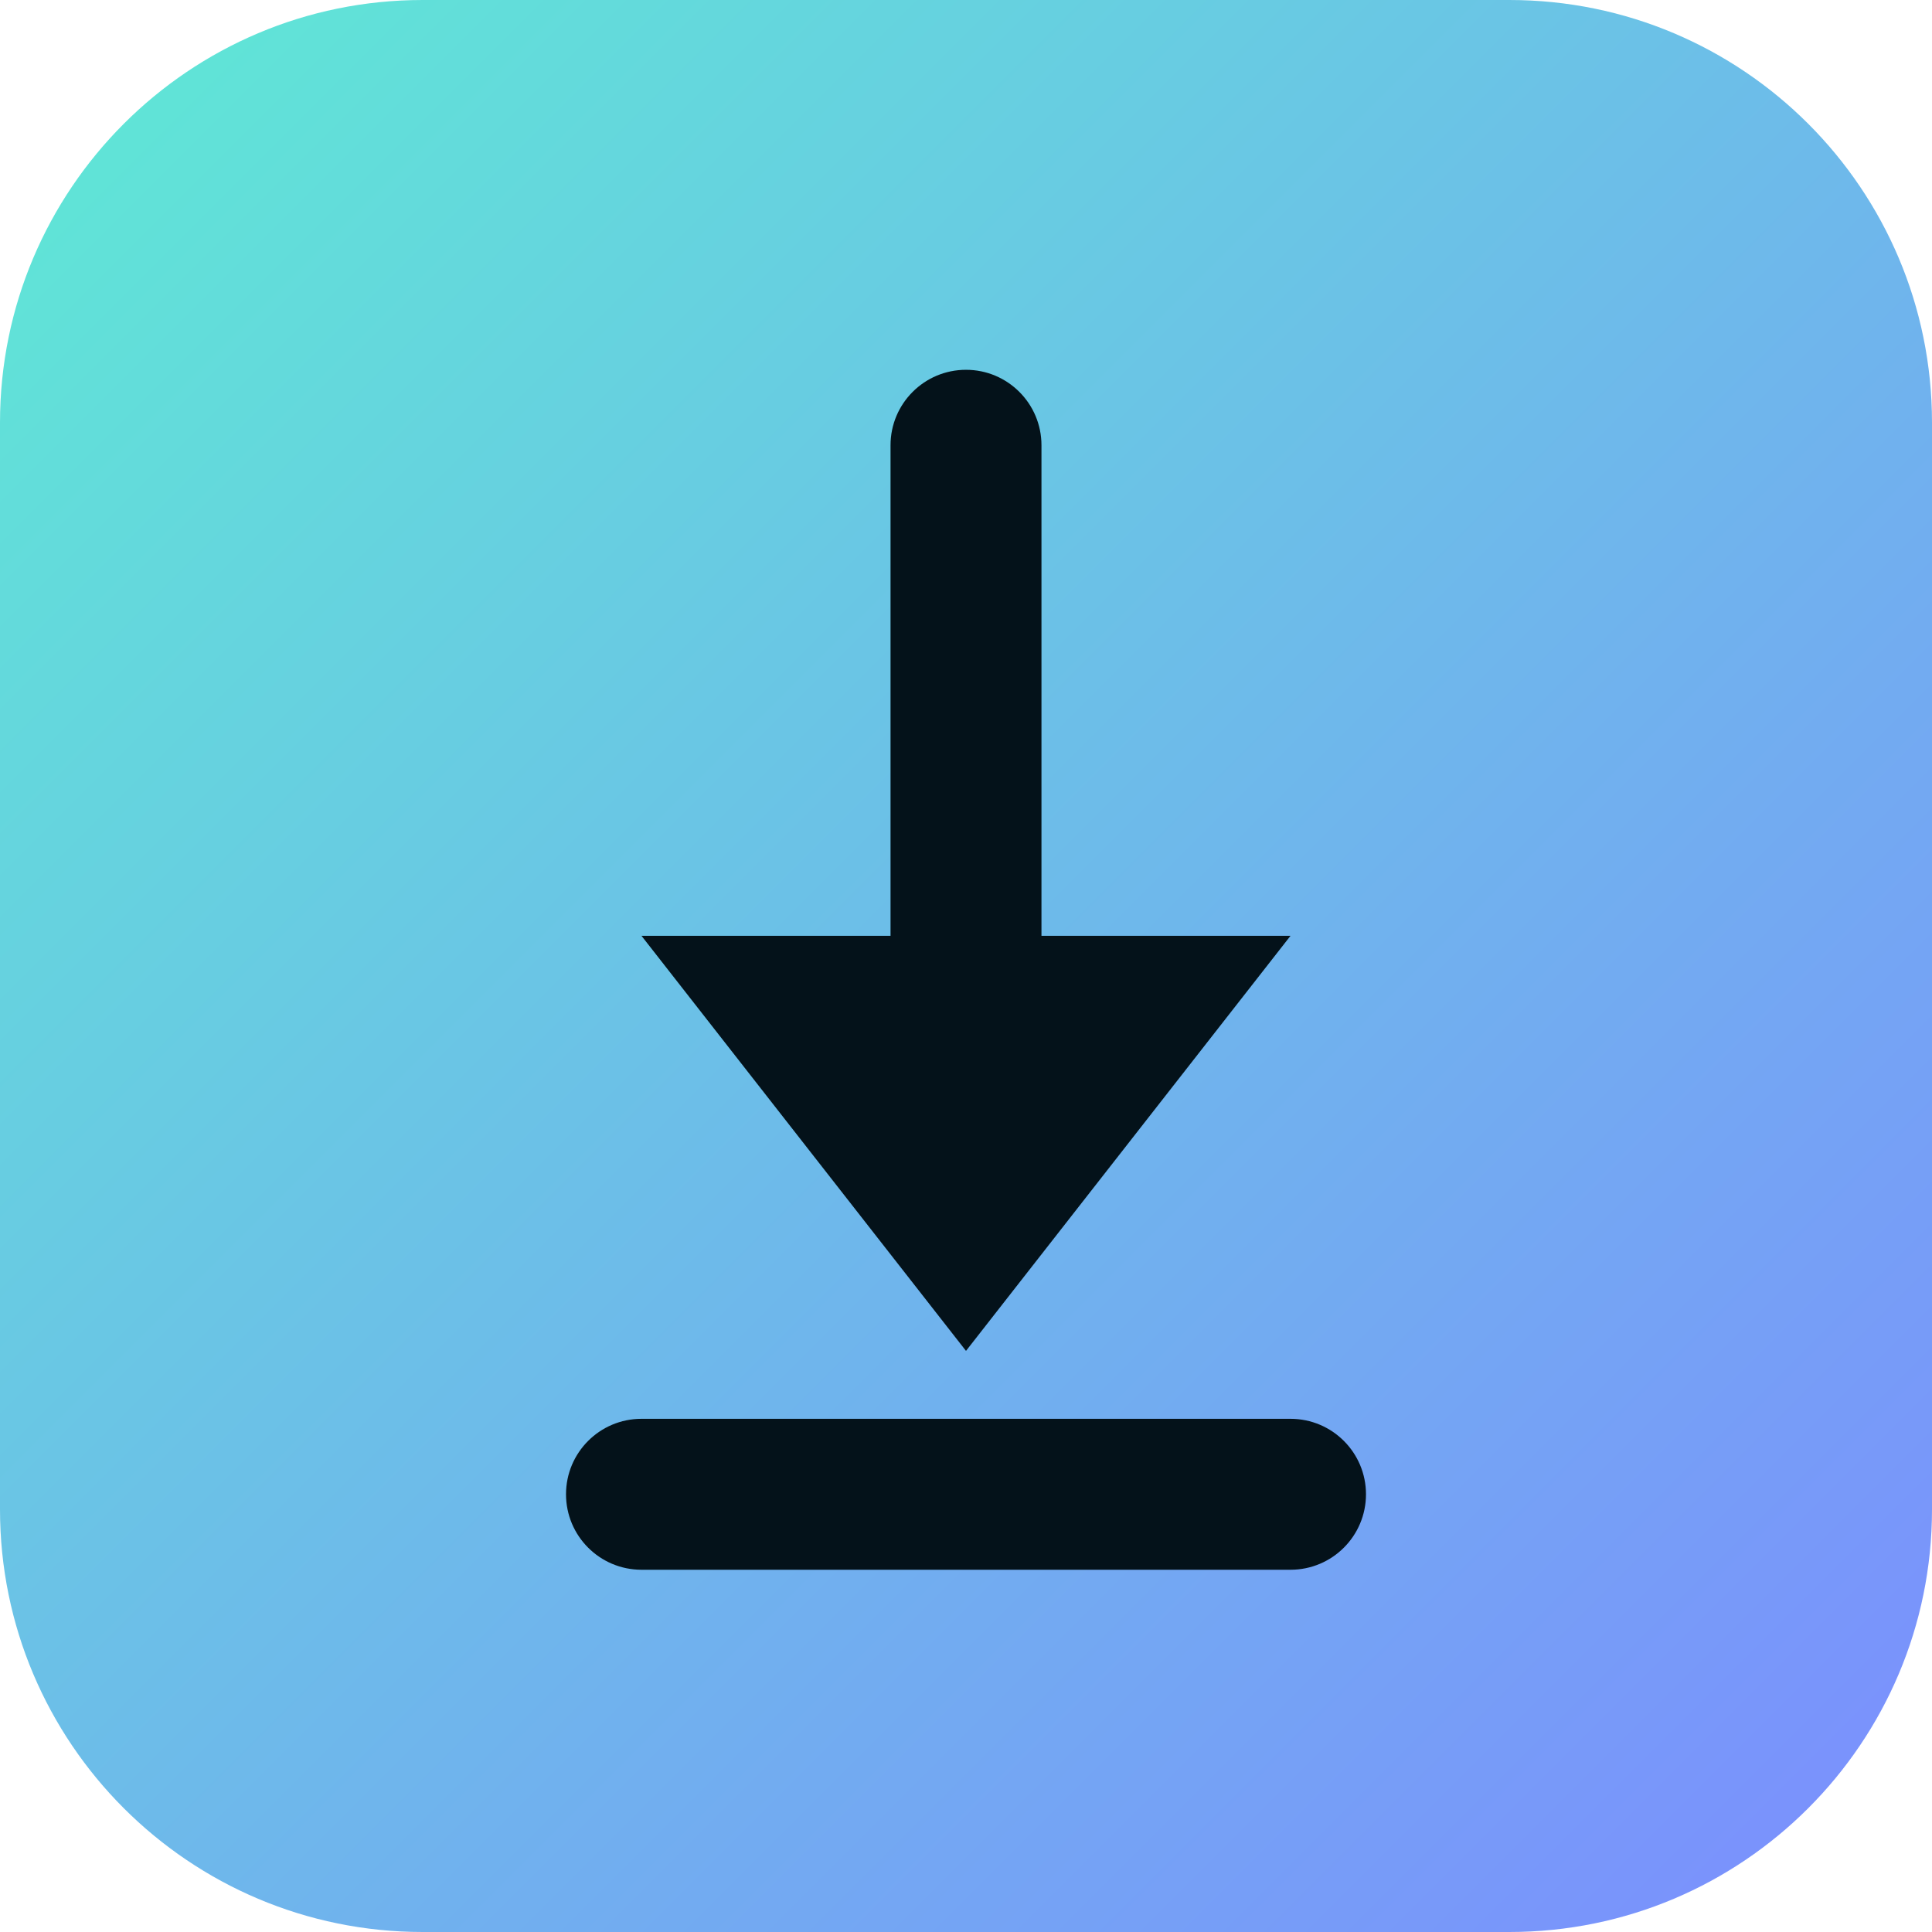
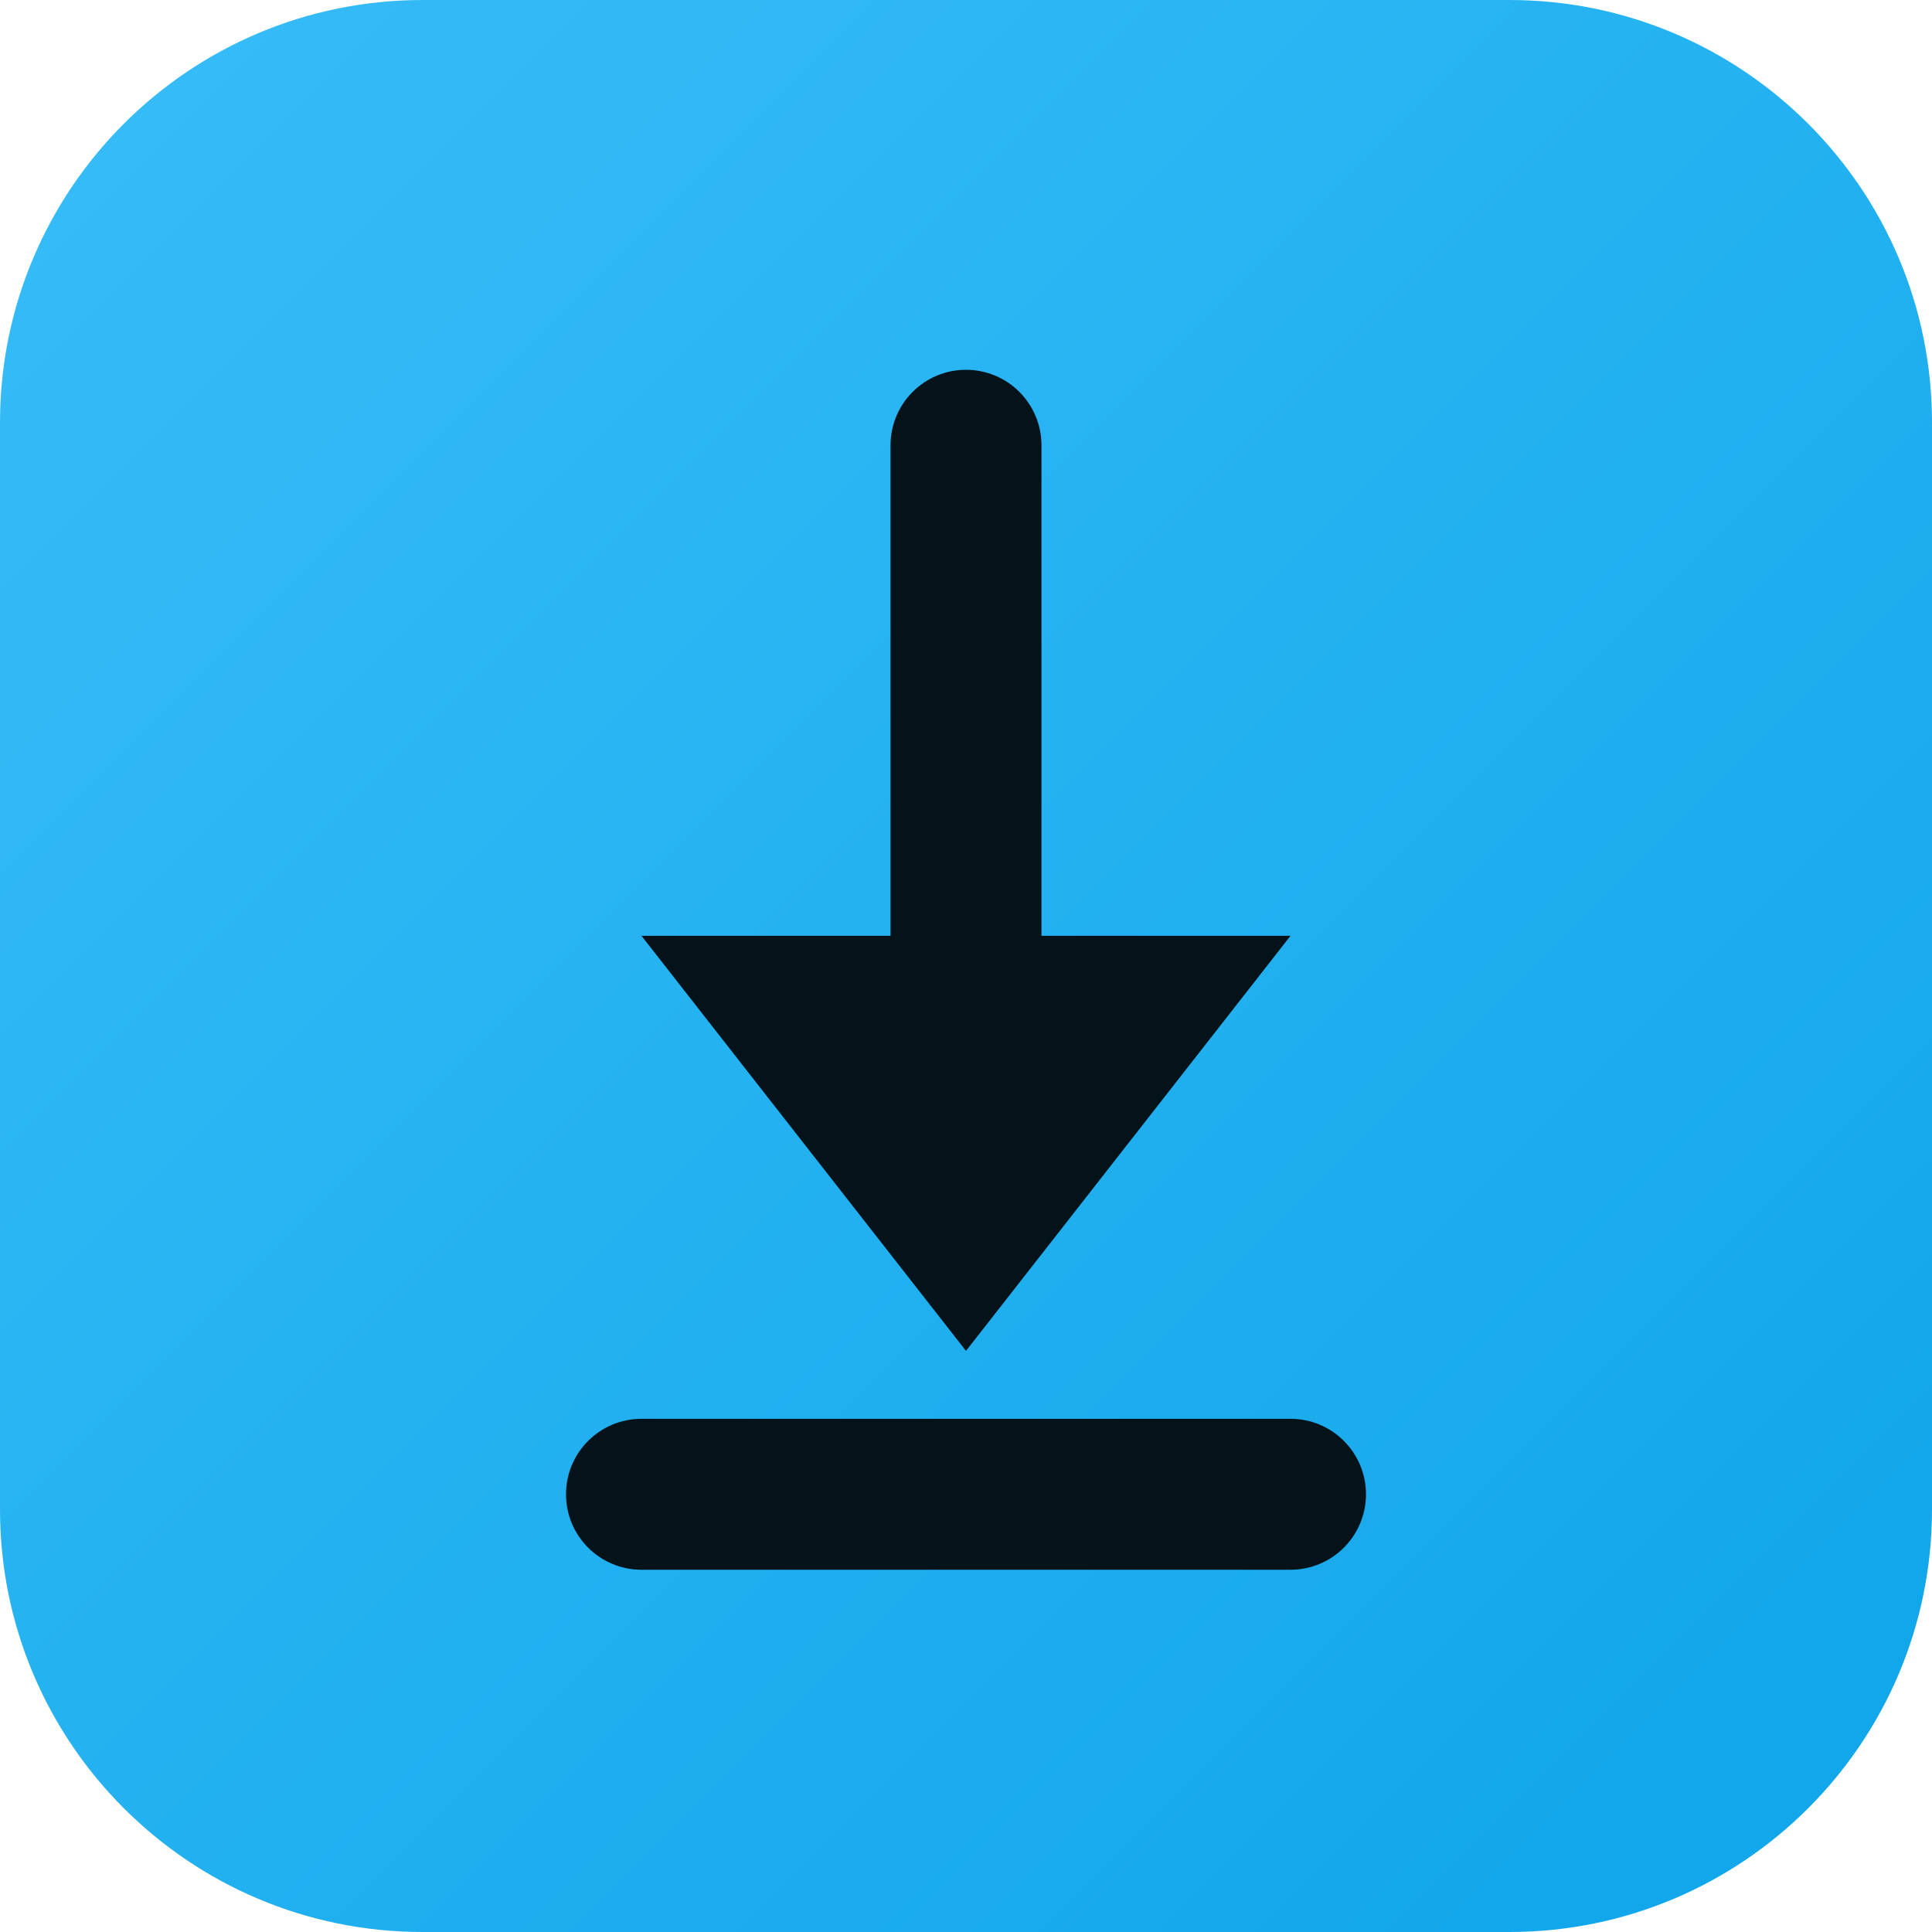
<svg xmlns="http://www.w3.org/2000/svg" viewBox="0 0 512 512" role="img" aria-label="drop">
  <defs>
    <linearGradient id="g" x1="0" y1="0" x2="1" y2="1">
-       <stop offset="0" stop-color="#5eead4" />
-       <stop offset="1" stop-color="#7c8cff" />
+       <stop offset="0" stop-color="#38bdf8" />
+       <stop offset="1" stop-color="#0ea5e9" />
    </linearGradient>
  </defs>
  <rect width="512" height="512" rx="112" fill="url(#g)" />
  <g fill="#04121a">
    <rect x="236" y="98" width="40" height="190" rx="20" />
    <path d="M170 248h172L256 358z" />
    <rect x="150" y="376" width="212" height="40" rx="20" />
  </g>
</svg>
